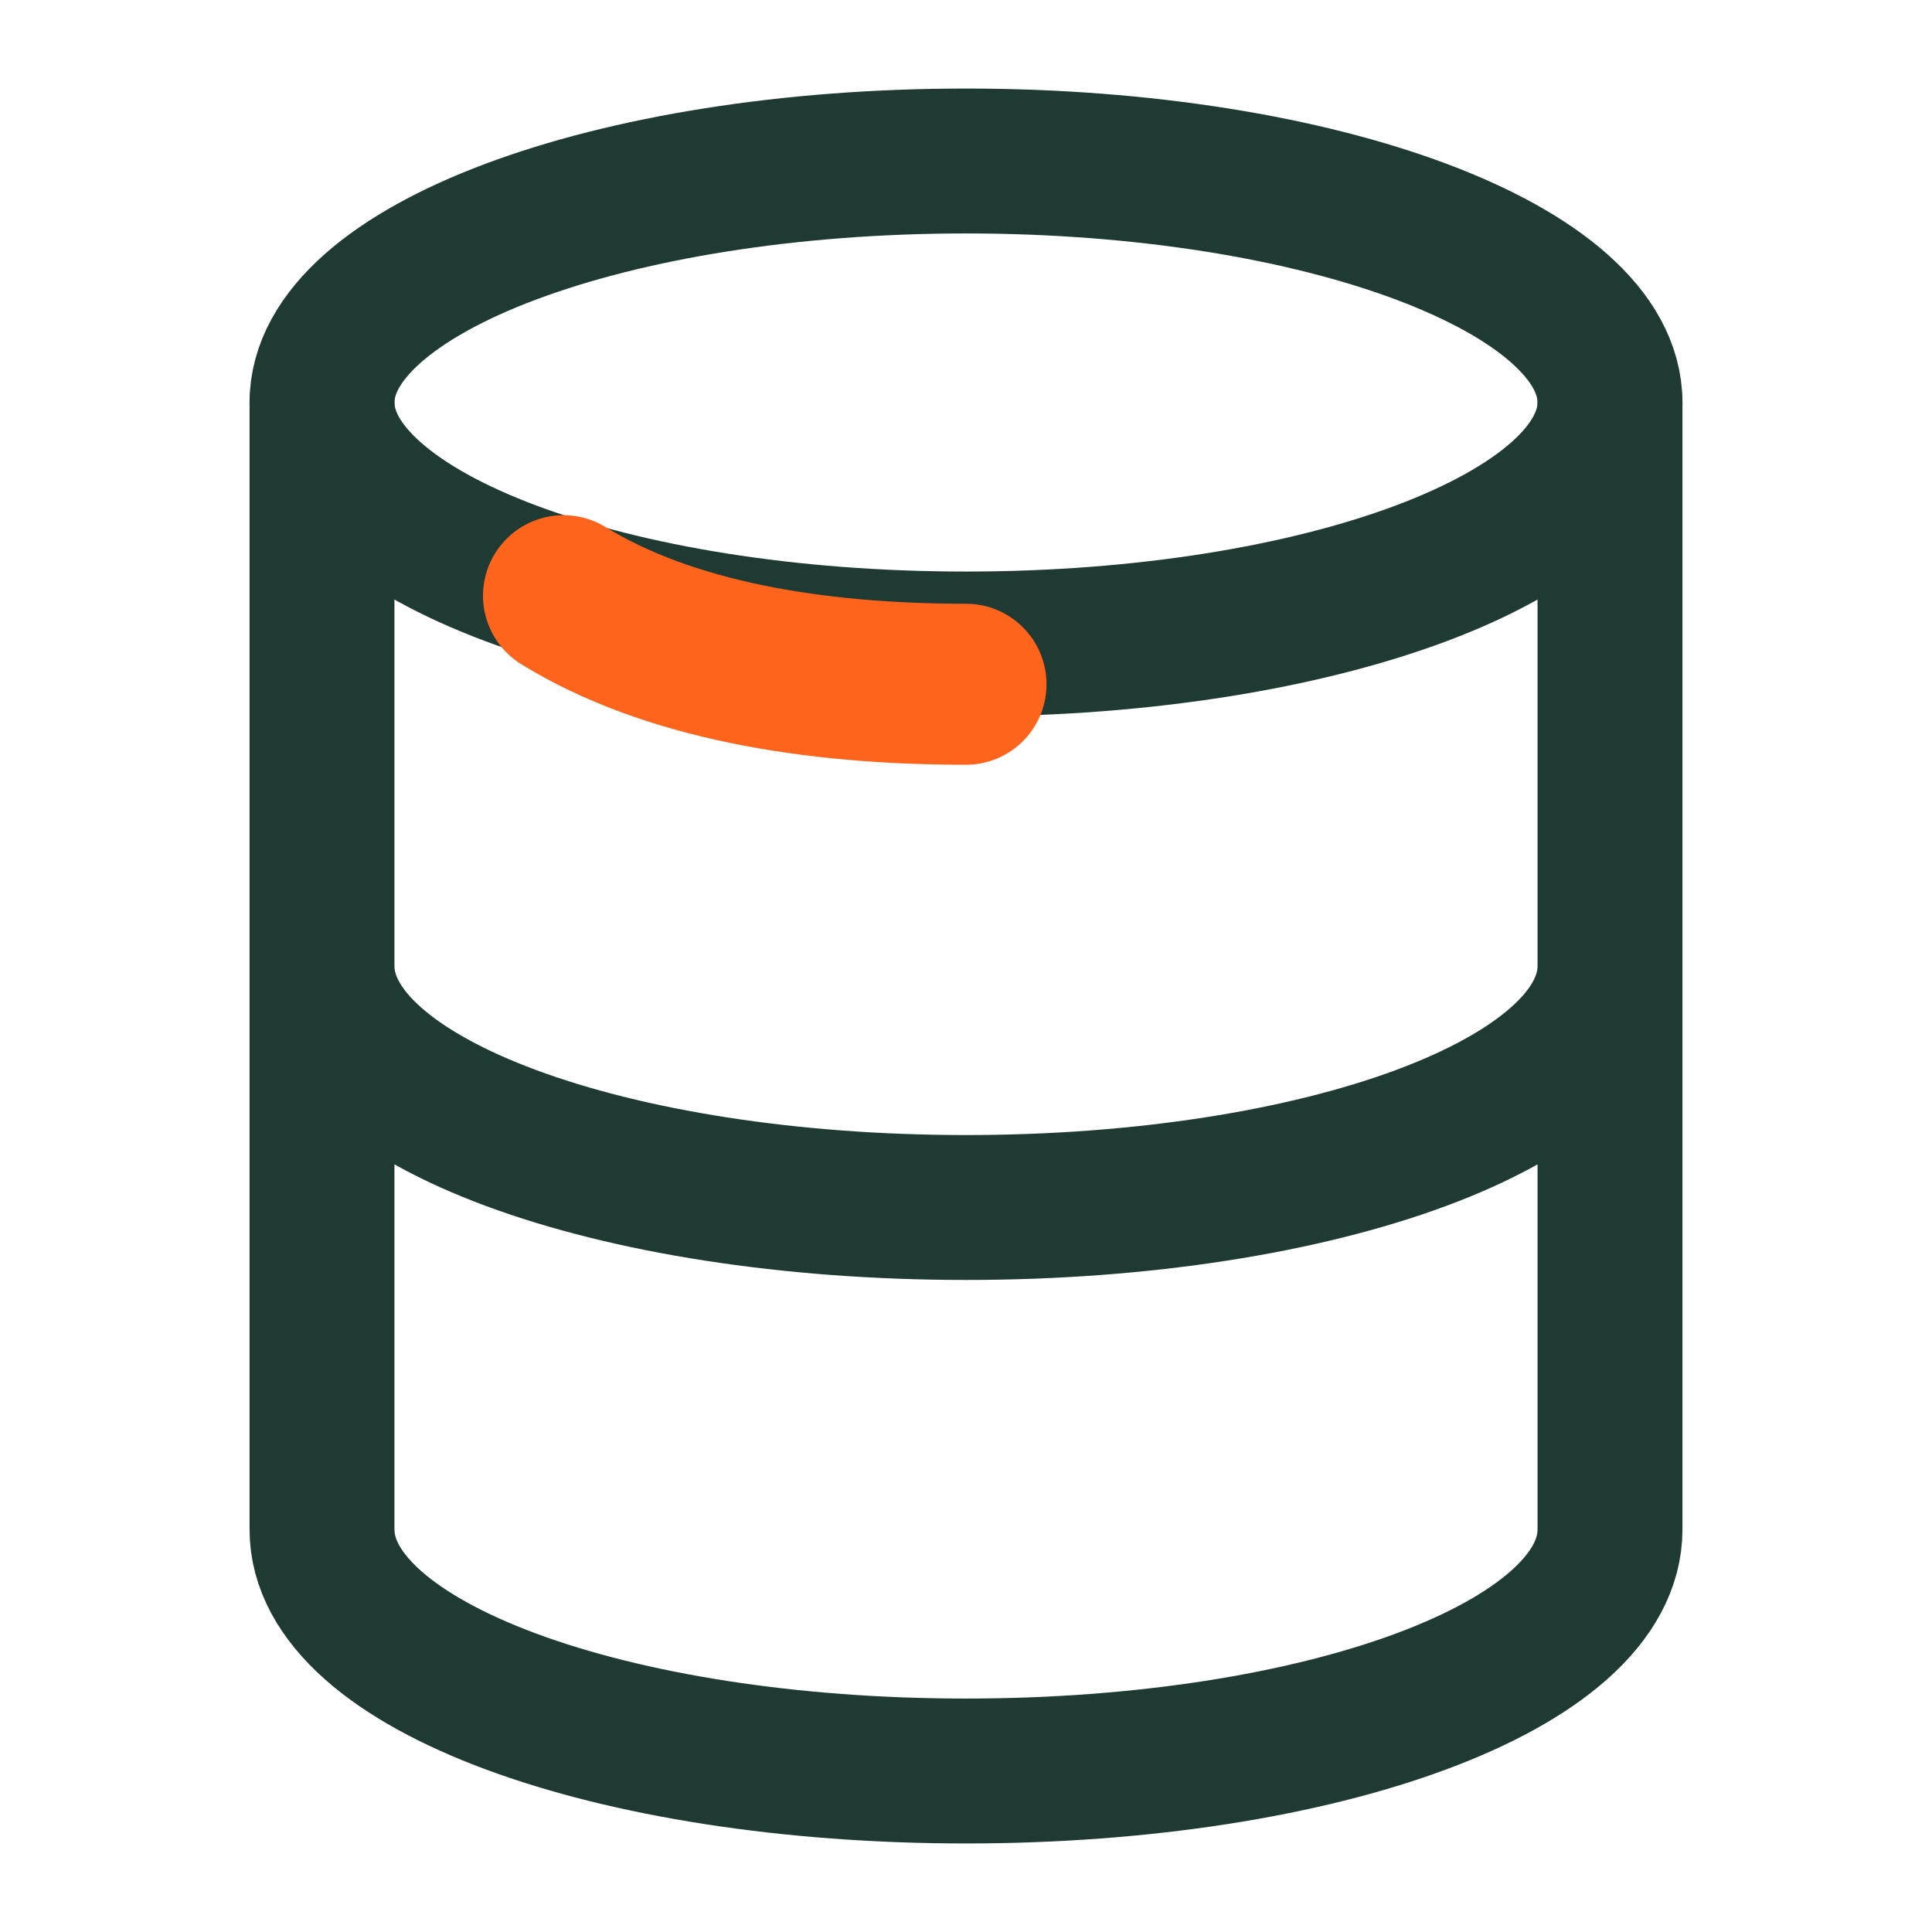
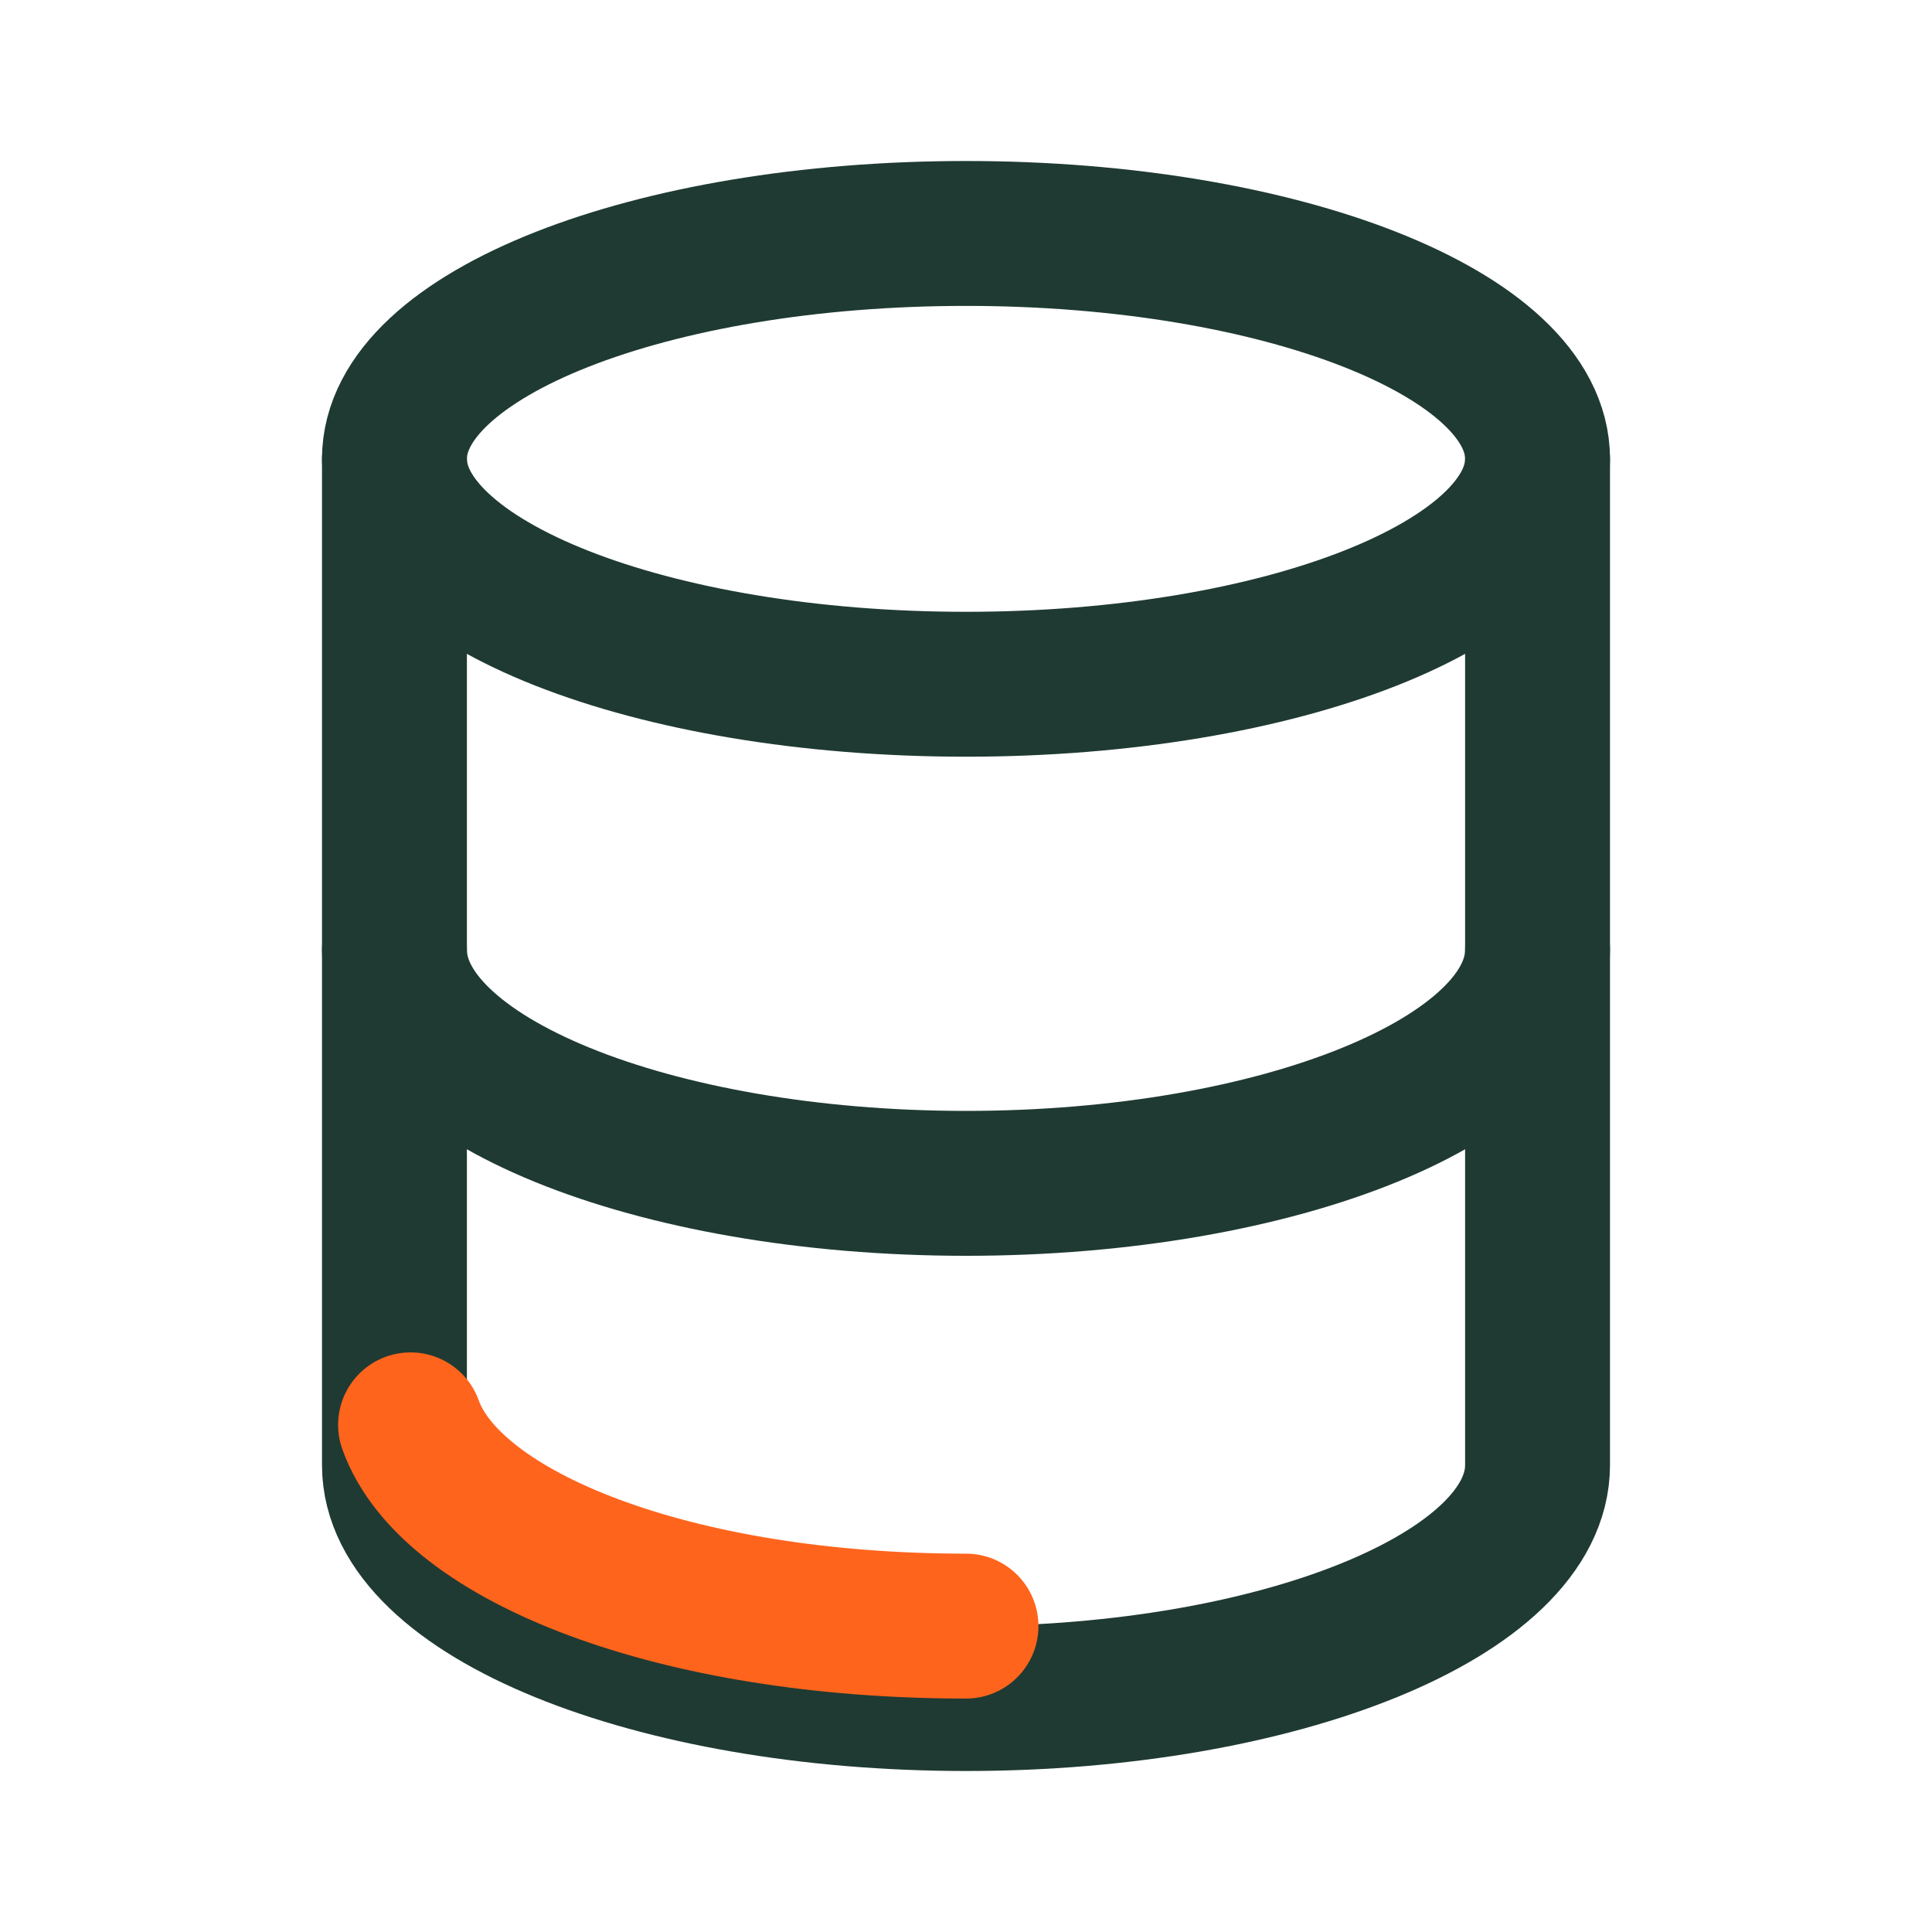
- <svg xmlns="http://www.w3.org/2000/svg" viewBox="0 0 24 24" fill="none" stroke="#1F3A32" stroke-width="1.8" stroke-linecap="round" stroke-linejoin="round">
-   <ellipse cx="12" cy="5" rx="8" ry="3" />
-   <path d="M4 5v14c0 1.7 3.6 3 8 3s8-1.3 8-3V5M4 12c0 1.7 3.6 3 8 3s8-1.3 8-3" />
-   <path d="M7 7.4c1.3.8 3.1 1.1 5 1.1" stroke="#FF641C" stroke-width="2" />
+ <svg xmlns="http://www.w3.org/2000/svg" width="24" height="24" viewBox="0 0 24 24" fill="none" role="img" aria-labelledby="title-database">
+   <g stroke="#1F3A32" stroke-width="1.8" stroke-linecap="round" stroke-linejoin="round">
+     <ellipse cx="12" cy="5.7" rx="7.1" ry="2.8" />
+     <path d="M4.9 5.7v12.5c0 1.6 3.2 2.9 7.1 2.9s7.1-1.3 7.1-2.9V5.7" />
+     <path d="M4.9 11.8c0 1.6 3.2 2.9 7.1 2.9s7.1-1.3 7.1-2.9" />
+     <path stroke="#FF641C" d="M5.1 17.7c.5 1.4 3.3 2.5 6.9 2.5" />
+   </g>
</svg>
